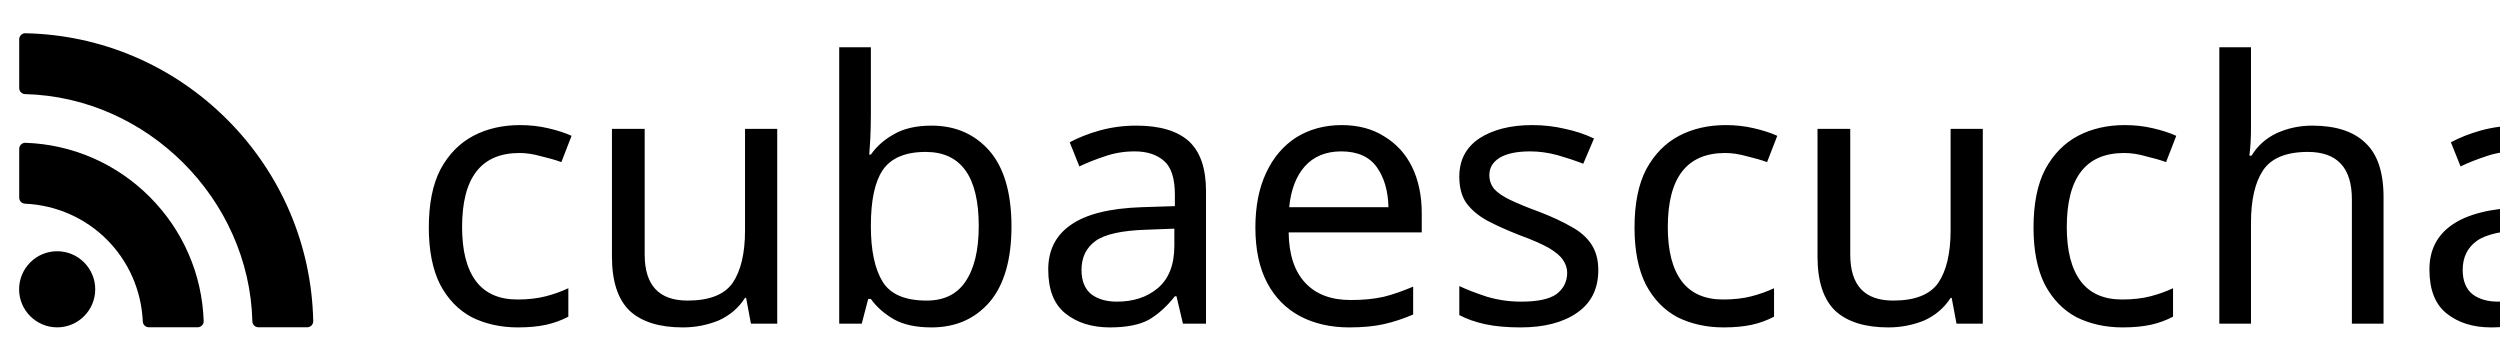
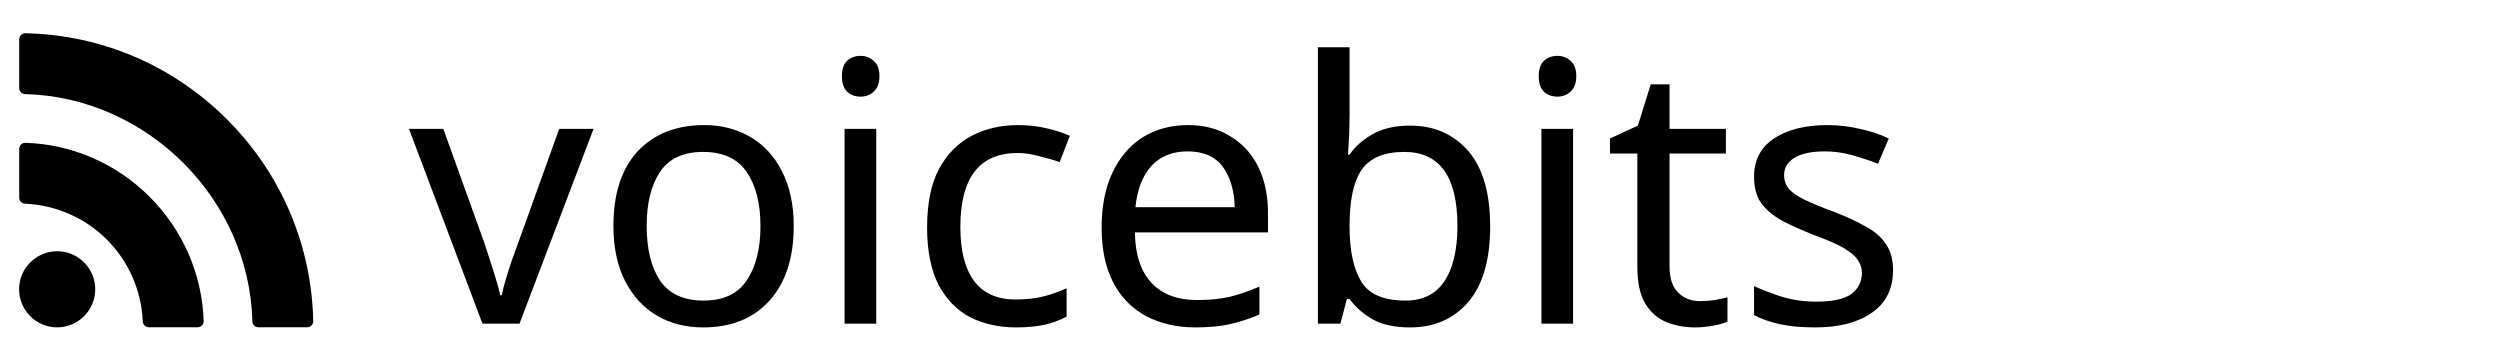
<svg xmlns="http://www.w3.org/2000/svg" viewBox="0 0 210 29.242" version="1.1" id="svg8" class="w-48">
  <defs id="defs2" />
  <g id="layer1">
    <g id="g189" transform="matrix(2.884998,0,0,2.884998,-241.762,-367.9681)">
      <text xml:space="preserve" style="font-style:normal;font-weight:normal;font-size:10.583px;line-height:1.25;font-family:sans-serif;fill:#000000;fill-opacity:1;stroke:none;stroke-width:0.265" x="95.707" y="136.971" id="text12">
-         <tspan id="tspan10" x="95.707" y="136.971" style="font-style:normal;font-variant:normal;font-weight:normal;font-stretch:normal;font-family:Play;-inkscape-font-specification:Play;stroke-width:0.265">cubaescucha</tspan>
+         <tspan id="tspan10" x="95.707" y="136.971" style="font-style:normal;font-variant:normal;font-weight:normal;font-stretch:normal;font-family:Play;-inkscape-font-specification:Play;stroke-width:0.265">voicebits</tspan>
      </text>
      <g id="g164" transform="matrix(0.08768431,0,0,0.08768431,84.35593,128.513)">
        <g id="g105">
          <g id="g103">
            <path d="M 12.639,72.389 C 5.67,72.389 0,78.059 0,85.028 c 0,6.969 5.67,12.638 12.639,12.638 6.969,0 12.639,-5.669 12.639,-12.638 0,-6.969 -5.671,-12.639 -12.639,-12.639 z" id="path97" />
            <path d="m 2.102,36.384 c -0.545,-0.013 -1.066,0.184 -1.457,0.562 -0.39,0.377 -0.609,0.896 -0.609,1.438 v 16.217 c 0,1.068 0.841,1.948 1.909,1.998 21.334,0.973 38.156,17.795 39.129,39.129 0.049,1.067 0.929,1.908 1.998,1.908 H 59.29 c 0.542,0 1.062,-0.22 1.438,-0.608 0.376,-0.388 0.578,-0.916 0.562,-1.457 C 60.773,80.023 54.402,65.374 43.352,54.323 32.3,43.272 17.651,36.902 2.102,36.384 Z" id="path99" />
            <path d="M 69.053,28.62 C 51.119,10.688 27.334,0.524 2.076,0.004 1.536,-0.022 1.018,0.198 0.636,0.575 0.252,0.952 0.035,1.466 0.035,2.003 v 16.208 c 0,1.085 0.865,1.972 1.95,2 40.601,1.02 74.458,34.878 75.476,75.475 0.025,1.085 0.914,1.949 1.999,1.949 h 16.208 c 0.537,0 1.053,-0.216 1.43,-0.601 0.375,-0.384 0.582,-0.903 0.57,-1.441 C 97.146,70.334 86.982,46.548 69.053,28.62 Z" id="path101" />
          </g>
        </g>
        <g id="g107">
</g>
        <g id="g109">
</g>
        <g id="g111">
</g>
        <g id="g113">
</g>
        <g id="g115">
</g>
        <g id="g117">
</g>
        <g id="g119">
</g>
        <g id="g121">
</g>
        <g id="g123">
</g>
        <g id="g125">
</g>
        <g id="g127">
</g>
        <g id="g129">
</g>
        <g id="g131">
</g>
        <g id="g133">
</g>
        <g id="g135">
</g>
      </g>
    </g>
  </g>
</svg>
